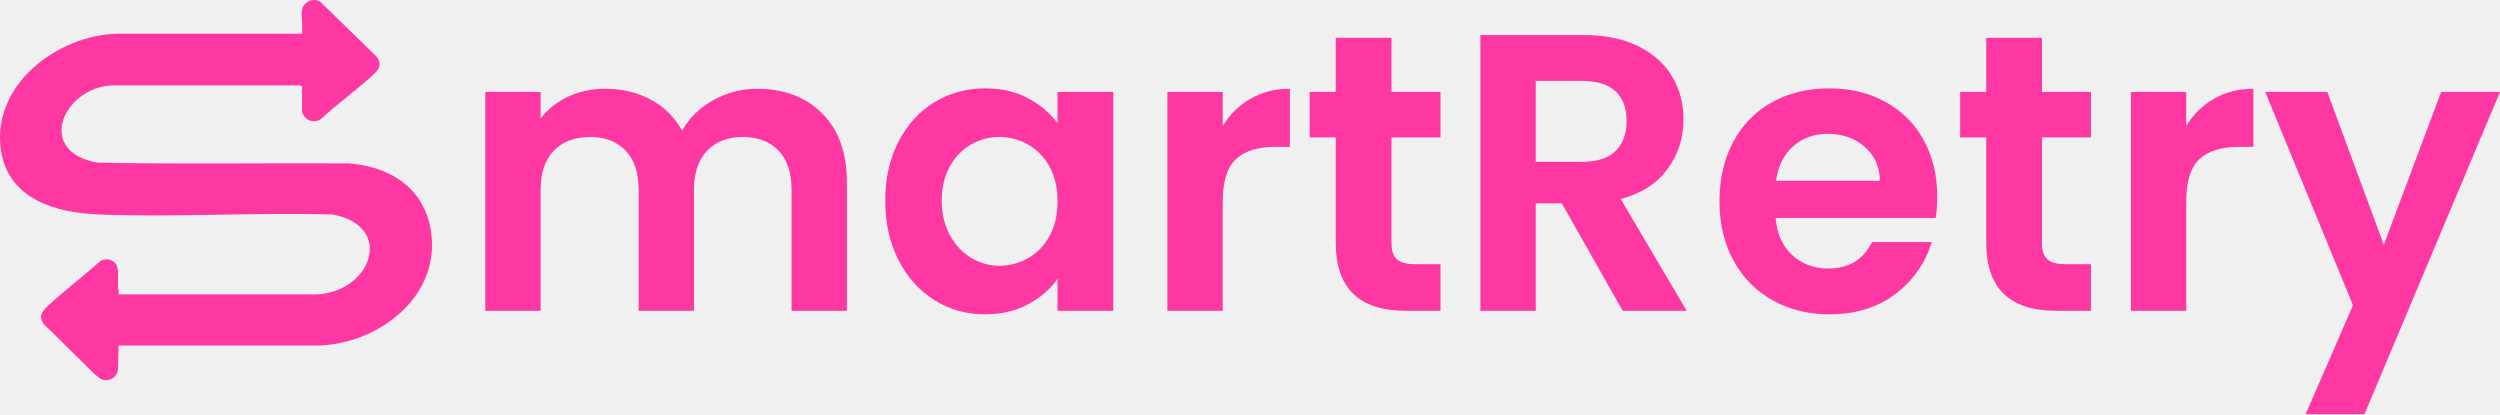
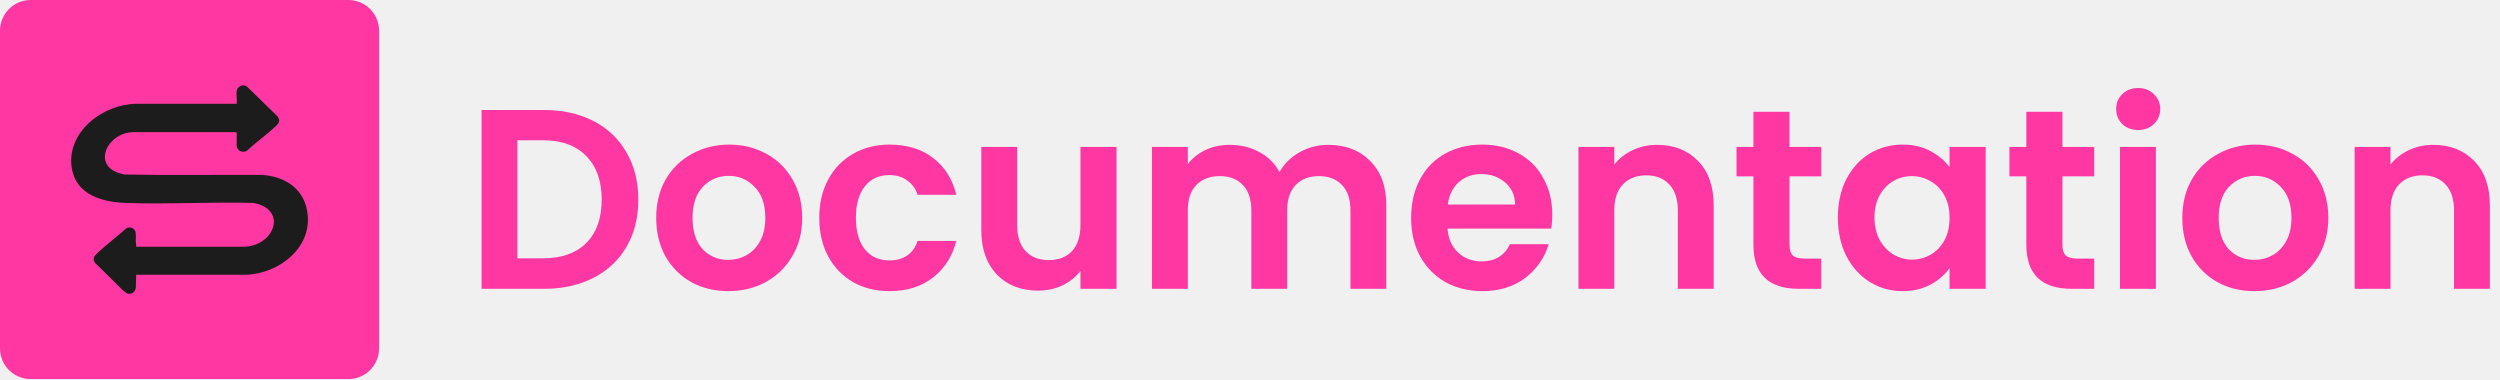
- <svg xmlns="http://www.w3.org/2000/svg" width="175" height="29" viewBox="0 0 175 29" fill="none">
-   <g clip-path="url(#clip0_1853_17155)">
-     <path d="M21.145 0.679C21.237 0.128 21.981 -0.207 22.441 0.145L26.36 3.966C26.742 4.475 26.567 4.815 26.158 5.199C24.994 6.289 23.628 7.248 22.458 8.344C22.126 8.562 21.664 8.526 21.384 8.246C21.325 8.187 21.144 7.903 21.144 7.836V6.047L20.99 5.978H8.232C4.561 5.788 2.282 10.622 6.852 11.387C12.693 11.503 18.545 11.405 24.389 11.438C27.161 11.626 29.557 13.041 30.119 15.909C31.044 20.62 26.578 24.088 22.243 24.189H8.301L8.256 25.865C8.204 26.449 7.54 26.807 7.032 26.506C6.674 26.295 5.898 25.464 5.547 25.127C4.718 24.332 3.923 23.497 3.085 22.711C2.677 22.165 2.91 21.831 3.332 21.434C4.501 20.333 5.847 19.336 7.044 18.256C7.426 18.055 7.898 18.143 8.13 18.518C8.358 18.886 8.23 19.56 8.254 20.005C8.265 20.2 8.335 20.399 8.301 20.606H22.242C26.066 20.359 27.6 15.796 23.27 15.015C17.859 14.861 12.335 15.217 6.935 15.015C3.968 14.905 0.629 13.98 0.08 10.594C-0.669 5.976 4.029 2.425 8.277 2.356H21.145C21.204 1.851 21.066 1.163 21.145 0.679Z" fill="#FE37A2" />
-     <path d="M57.554 7.943C58.707 9.096 59.283 10.703 59.283 12.768V21.755H55.41V13.294C55.41 12.096 55.106 11.178 54.497 10.542C53.889 9.906 53.059 9.588 52.008 9.588C50.956 9.588 50.121 9.906 49.504 10.542C48.887 11.178 48.577 12.096 48.577 13.294V21.755H44.704V13.294C44.704 12.096 44.4 11.178 43.791 10.542C43.183 9.906 42.353 9.588 41.302 9.588C40.251 9.588 39.388 9.906 38.771 10.542C38.153 11.178 37.844 12.096 37.844 13.294V21.755H33.971V6.436H37.844V8.289C38.342 7.644 38.981 7.136 39.766 6.768C40.55 6.4 41.412 6.215 42.353 6.215C43.551 6.215 44.621 6.469 45.562 6.975C46.502 7.482 47.23 8.206 47.747 9.146C48.245 8.261 48.968 7.552 49.919 7.017C50.868 6.483 51.897 6.215 53.004 6.215C54.885 6.215 56.401 6.79 57.554 7.943Z" fill="#FE37A2" />
-     <path d="M62.893 9.92C63.511 8.722 64.349 7.801 65.411 7.155C66.471 6.51 67.655 6.187 68.965 6.187C70.108 6.187 71.109 6.417 71.967 6.878C72.825 7.34 73.511 7.921 74.028 8.62V6.436H77.928V21.755H74.028V19.515C73.53 20.234 72.844 20.829 71.967 21.299C71.09 21.769 70.081 22.004 68.938 22.004C67.646 22.004 66.471 21.672 65.411 21.009C64.349 20.345 63.511 19.41 62.893 18.202C62.274 16.994 61.967 15.608 61.967 14.04C61.967 12.473 62.276 11.118 62.893 9.92ZM73.475 11.676C73.106 11.004 72.608 10.487 71.981 10.127C71.353 9.768 70.68 9.588 69.961 9.588C69.242 9.588 68.578 9.765 67.969 10.114C67.361 10.464 66.866 10.976 66.49 11.648C66.111 12.322 65.922 13.119 65.922 14.04C65.922 14.961 66.111 15.768 66.49 16.46C66.868 17.151 67.364 17.682 67.983 18.05C68.601 18.42 69.259 18.603 69.961 18.603C70.663 18.603 71.353 18.423 71.981 18.064C72.607 17.704 73.105 17.189 73.475 16.515C73.843 15.843 74.028 15.036 74.028 14.096C74.028 13.155 73.843 12.35 73.475 11.676Z" fill="#FE37A2" />
-     <path d="M87.541 6.906C88.344 6.445 89.26 6.215 90.294 6.215V10.28H89.27C88.053 10.28 87.135 10.566 86.518 11.137C85.901 11.709 85.591 12.704 85.591 14.123V21.755H81.718V6.436H85.591V8.814C86.089 8.004 86.739 7.368 87.541 6.906Z" fill="#FE37A2" />
-     <path d="M97.404 9.616V17.027C97.404 17.543 97.528 17.917 97.777 18.147C98.026 18.377 98.446 18.492 99.036 18.492H100.834V21.755H98.4C95.135 21.755 93.503 20.17 93.503 16.999V9.616H91.677V6.436H93.503V2.648H97.404V6.436H100.834V9.616H97.404Z" fill="#FE37A2" />
-     <path d="M113.587 21.755L109.327 14.234H107.501V21.755H103.628V2.454H110.876C112.37 2.454 113.642 2.717 114.693 3.242C115.745 3.768 116.533 4.478 117.059 5.371C117.584 6.265 117.847 7.266 117.847 8.372C117.847 9.644 117.479 10.791 116.74 11.814C116.002 12.837 114.906 13.543 113.448 13.93L118.068 21.755H113.587ZM107.501 11.33H110.737C111.789 11.33 112.572 11.078 113.089 10.57C113.606 10.064 113.863 9.358 113.863 8.455C113.863 7.551 113.604 6.884 113.089 6.395C112.572 5.905 111.789 5.662 110.737 5.662H107.501V11.33Z" fill="#FE37A2" />
-     <path d="M135.496 15.257H124.293C124.384 16.363 124.772 17.231 125.454 17.856C126.136 18.484 126.976 18.796 127.972 18.796C129.41 18.796 130.434 18.179 131.043 16.944H135.22C134.777 18.42 133.928 19.631 132.675 20.58C131.421 21.53 129.881 22.004 128.055 22.004C126.58 22.004 125.256 21.677 124.085 21.022C122.915 20.367 122.002 19.443 121.346 18.243C120.691 17.046 120.364 15.663 120.364 14.096C120.364 12.528 120.688 11.12 121.333 9.92C121.978 8.722 122.882 7.801 124.044 7.155C125.206 6.51 126.542 6.187 128.055 6.187C129.568 6.187 130.816 6.502 131.969 7.127C133.122 7.755 134.016 8.643 134.653 9.796C135.289 10.948 135.607 12.271 135.607 13.764C135.607 14.317 135.571 14.815 135.496 15.257ZM131.596 12.658C131.577 11.662 131.217 10.866 130.517 10.266C129.815 9.668 128.957 9.367 127.944 9.367C126.985 9.367 126.177 9.657 125.524 10.238C124.868 10.819 124.467 11.626 124.32 12.658H131.596Z" fill="#FE37A2" />
-     <path d="M142.938 9.616V17.027C142.938 17.543 143.062 17.917 143.311 18.147C143.56 18.377 143.98 18.492 144.57 18.492H146.368V21.755H143.934C140.669 21.755 139.037 20.17 139.037 16.999V9.616H137.212V6.436H139.037V2.648H142.938V6.436H146.368V9.616H142.938Z" fill="#FE37A2" />
-     <path d="M154.985 6.906C155.788 6.445 156.704 6.215 157.738 6.215V10.28H156.714C155.497 10.28 154.579 10.566 153.962 11.137C153.345 11.709 153.035 12.704 153.035 14.123V21.755H149.162V6.436H153.035V8.814C153.533 8.004 154.183 7.368 154.985 6.906Z" fill="#FE37A2" />
-     <path d="M175 6.436L165.511 29H161.39L164.709 21.368L158.568 6.436H162.911L166.867 17.137L170.878 6.436H175Z" fill="#FE37A2" />
-   </g>
-   <defs>
-     <clipPath id="clip0_1853_17155">
-       <rect width="175" height="29" fill="white" />
-     </clipPath>
-   </defs>
+ <svg xmlns="http://www.w3.org/2000/svg" width="244" height="37" viewBox="0 0 244 37" fill="none">
+   <rect width="37" height="37" rx="3" fill="#FE37A2" />
+   <path d="M23.103 8.847C23.173 8.426 23.741 8.169 24.093 8.439L27.087 11.36C27.379 11.748 27.246 12.008 26.933 12.302C26.044 13.135 25 13.868 24.106 14.706C23.852 14.872 23.499 14.845 23.285 14.63C23.24 14.586 23.102 14.369 23.102 14.318V12.95L22.984 12.897H13.236C10.432 12.752 8.691 16.447 12.182 17.032C16.645 17.121 21.116 17.045 25.581 17.07C27.699 17.215 29.53 18.296 29.959 20.488C30.666 24.089 27.254 26.741 23.942 26.817H13.289L13.255 28.099C13.215 28.545 12.708 28.819 12.319 28.589C12.046 28.427 11.453 27.792 11.185 27.534C10.552 26.927 9.944 26.289 9.303 25.688C8.992 25.27 9.17 25.015 9.492 24.711C10.385 23.87 11.415 23.108 12.329 22.282C12.621 22.129 12.981 22.196 13.158 22.483C13.333 22.764 13.235 23.279 13.253 23.619C13.261 23.768 13.316 23.92 13.289 24.079H23.941C26.863 23.89 28.035 20.402 24.727 19.805C20.592 19.688 16.371 19.96 12.245 19.805C9.979 19.721 7.428 19.014 7.008 16.426C6.436 12.896 10.025 10.181 13.271 10.129H23.103C23.148 9.743 23.042 9.217 23.103 8.847Z" fill="#1C1C1C" />
+   <path d="M237.487 14.137C239.137 14.137 240.471 14.662 241.487 15.713C242.504 16.746 243.012 18.196 243.012 20.062V28.188H239.512V20.538C239.512 19.438 239.237 18.596 238.688 18.012C238.138 17.413 237.388 17.113 236.438 17.113C235.471 17.113 234.704 17.413 234.137 18.012C233.587 18.596 233.312 19.438 233.312 20.538V28.188H229.812V14.338H233.312V16.062C233.779 15.463 234.371 14.996 235.087 14.662C235.821 14.312 236.621 14.137 237.487 14.137Z" fill="#FE37A2" />
+   <path d="M220.02 28.413C218.687 28.413 217.487 28.121 216.42 27.538C215.353 26.938 214.512 26.096 213.895 25.012C213.295 23.929 212.995 22.679 212.995 21.262C212.995 19.846 213.303 18.596 213.92 17.512C214.553 16.429 215.412 15.596 216.495 15.012C217.578 14.412 218.787 14.113 220.12 14.113C221.453 14.113 222.662 14.412 223.745 15.012C224.828 15.596 225.678 16.429 226.295 17.512C226.928 18.596 227.245 19.846 227.245 21.262C227.245 22.679 226.92 23.929 226.27 25.012C225.637 26.096 224.77 26.938 223.67 27.538C222.587 28.121 221.37 28.413 220.02 28.413ZM220.02 25.363C220.653 25.363 221.245 25.212 221.795 24.913C222.362 24.596 222.812 24.129 223.145 23.512C223.478 22.896 223.645 22.146 223.645 21.262C223.645 19.946 223.295 18.938 222.595 18.238C221.912 17.521 221.07 17.163 220.07 17.163C219.07 17.163 218.228 17.521 217.545 18.238C216.878 18.938 216.545 19.946 216.545 21.262C216.545 22.579 216.87 23.596 217.52 24.312C218.187 25.012 219.02 25.363 220.02 25.363Z" fill="#FE37A2" />
+   <path d="M208.687 12.688C208.07 12.688 207.554 12.496 207.137 12.113C206.737 11.713 206.537 11.221 206.537 10.637C206.537 10.054 206.737 9.571 207.137 9.188C207.554 8.787 208.07 8.588 208.687 8.588C209.304 8.588 209.812 8.787 210.212 9.188C210.629 9.571 210.837 10.054 210.837 10.637C210.837 11.221 210.629 11.713 210.212 12.113C209.812 12.496 209.304 12.688 208.687 12.688ZM210.412 14.338V28.188H206.912V14.338H210.412Z" fill="#FE37A2" />
+   <path d="M201.295 17.212V23.913C201.295 24.379 201.403 24.721 201.62 24.938C201.853 25.137 202.236 25.238 202.77 25.238H204.395V28.188H202.195C199.245 28.188 197.77 26.754 197.77 23.887V17.212H196.12V14.338H197.77V10.912H201.295V14.338H204.395V17.212H201.295Z" fill="#FE37A2" />
+   <path d="M179.376 21.212C179.376 19.812 179.651 18.571 180.201 17.488C180.768 16.404 181.526 15.571 182.476 14.988C183.443 14.404 184.518 14.113 185.701 14.113C186.735 14.113 187.635 14.321 188.401 14.738C189.185 15.154 189.81 15.679 190.276 16.312V14.338H193.801V28.188H190.276V26.163C189.826 26.812 189.201 27.354 188.401 27.788C187.618 28.204 186.71 28.413 185.676 28.413C184.51 28.413 183.443 28.113 182.476 27.512C181.526 26.913 180.768 26.071 180.201 24.988C179.651 23.887 179.376 22.629 179.376 21.212ZM190.276 21.262C190.276 20.413 190.11 19.688 189.776 19.087C189.443 18.471 188.993 18.004 188.426 17.688C187.86 17.354 187.251 17.188 186.601 17.188C185.951 17.188 185.351 17.346 184.801 17.663C184.251 17.979 183.801 18.446 183.451 19.062C183.118 19.663 182.951 20.379 182.951 21.212C182.951 22.046 183.118 22.779 183.451 23.413C183.801 24.029 184.251 24.504 184.801 24.837C185.368 25.171 185.968 25.337 186.601 25.337C187.251 25.337 187.86 25.179 188.426 24.863C188.993 24.529 189.443 24.062 189.776 23.462C190.11 22.846 190.276 22.113 190.276 21.262Z" fill="#FE37A2" />
+   <path d="M174.659 17.212V23.913C174.659 24.379 174.767 24.721 174.984 24.938C175.217 25.137 175.601 25.238 176.134 25.238H177.759V28.188H175.559C172.609 28.188 171.134 26.754 171.134 23.887V17.212H169.484V14.338H171.134V10.912H174.659V14.338H177.759V17.212H174.659Z" fill="#FE37A2" />
+   <path d="M161.731 14.137C163.381 14.137 164.714 14.662 165.731 15.713C166.747 16.746 167.256 18.196 167.256 20.062V28.188H163.756V20.538C163.756 19.438 163.481 18.596 162.931 18.012C162.381 17.413 161.631 17.113 160.681 17.113C159.714 17.113 158.947 17.413 158.381 18.012C157.831 18.596 157.556 19.438 157.556 20.538V28.188H154.056V14.338H157.556V16.062C158.022 15.463 158.614 14.996 159.331 14.662C160.064 14.312 160.864 14.137 161.731 14.137Z" fill="#FE37A2" />
+   <path d="M151.501 20.962C151.501 21.462 151.468 21.913 151.401 22.312H141.276C141.359 23.312 141.709 24.096 142.326 24.663C142.943 25.229 143.701 25.512 144.601 25.512C145.901 25.512 146.826 24.954 147.376 23.837H151.151C150.751 25.171 149.984 26.271 148.851 27.137C147.718 27.988 146.326 28.413 144.676 28.413C143.343 28.413 142.143 28.121 141.076 27.538C140.026 26.938 139.201 26.096 138.601 25.012C138.018 23.929 137.726 22.679 137.726 21.262C137.726 19.829 138.018 18.571 138.601 17.488C139.184 16.404 140.001 15.571 141.051 14.988C142.101 14.404 143.309 14.113 144.676 14.113C145.993 14.113 147.168 14.396 148.201 14.963C149.251 15.529 150.059 16.337 150.626 17.387C151.209 18.421 151.501 19.613 151.501 20.962ZM147.876 19.962C147.859 19.062 147.534 18.346 146.901 17.812C146.268 17.262 145.493 16.988 144.576 16.988C143.709 16.988 142.976 17.254 142.376 17.788C141.793 18.304 141.434 19.029 141.301 19.962H147.876Z" fill="#FE37A2" />
+   <path d="M129.63 14.137C131.33 14.137 132.696 14.662 133.73 15.713C134.78 16.746 135.305 18.196 135.305 20.062V28.188H131.805V20.538C131.805 19.454 131.53 18.629 130.98 18.062C130.43 17.479 129.68 17.188 128.73 17.188C127.78 17.188 127.021 17.479 126.455 18.062C125.905 18.629 125.63 19.454 125.63 20.538V28.188H122.13V20.538C122.13 19.454 121.855 18.629 121.305 18.062C120.755 17.479 120.005 17.188 119.055 17.188C118.088 17.188 117.321 17.479 116.755 18.062C116.205 18.629 115.93 19.454 115.93 20.538V28.188H112.43V14.338H115.93V16.012C116.38 15.429 116.955 14.971 117.655 14.637C118.371 14.304 119.155 14.137 120.005 14.137C121.088 14.137 122.055 14.371 122.905 14.838C123.755 15.287 124.413 15.938 124.88 16.788C125.33 15.988 125.98 15.346 126.83 14.863C127.696 14.379 128.63 14.137 129.63 14.137Z" fill="#FE37A2" />
+   <path d="M108.976 14.338V28.188H105.451V26.438C105.001 27.038 104.41 27.512 103.676 27.863C102.96 28.196 102.176 28.363 101.326 28.363C100.243 28.363 99.285 28.137 98.451 27.688C97.618 27.221 96.96 26.546 96.476 25.663C96.01 24.762 95.776 23.696 95.776 22.462V14.338H99.276V21.962C99.276 23.062 99.551 23.913 100.101 24.512C100.651 25.096 101.401 25.387 102.351 25.387C103.318 25.387 104.076 25.096 104.626 24.512C105.176 23.913 105.451 23.062 105.451 21.962V14.338H108.976Z" fill="#FE37A2" />
+   <path d="M79.962 21.262C79.962 19.829 80.254 18.579 80.837 17.512C81.421 16.429 82.229 15.596 83.262 15.012C84.296 14.412 85.479 14.113 86.812 14.113C88.529 14.113 89.946 14.546 91.062 15.412C92.196 16.262 92.954 17.462 93.337 19.012H89.562C89.362 18.413 89.021 17.946 88.537 17.613C88.071 17.262 87.487 17.087 86.787 17.087C85.787 17.087 84.996 17.454 84.412 18.188C83.829 18.904 83.537 19.929 83.537 21.262C83.537 22.579 83.829 23.604 84.412 24.337C84.996 25.054 85.787 25.413 86.787 25.413C88.204 25.413 89.129 24.779 89.562 23.512H93.337C92.954 25.012 92.196 26.204 91.062 27.087C89.929 27.971 88.512 28.413 86.812 28.413C85.479 28.413 84.296 28.121 83.262 27.538C82.229 26.938 81.421 26.104 80.837 25.038C80.254 23.954 79.962 22.696 79.962 21.262Z" fill="#FE37A2" />
+   <path d="M71.07 28.413C69.737 28.413 68.537 28.121 67.47 27.538C66.403 26.938 65.562 26.096 64.945 25.012C64.345 23.929 64.045 22.679 64.045 21.262C64.045 19.846 64.353 18.596 64.97 17.512C65.603 16.429 66.462 15.596 67.545 15.012C68.628 14.412 69.837 14.113 71.17 14.113C72.503 14.113 73.712 14.412 74.795 15.012C75.878 15.596 76.728 16.429 77.345 17.512C77.978 18.596 78.295 19.846 78.295 21.262C78.295 22.679 77.97 23.929 77.32 25.012C76.687 26.096 75.82 26.938 74.72 27.538C73.637 28.121 72.42 28.413 71.07 28.413ZM71.07 25.363C71.703 25.363 72.295 25.212 72.845 24.913C73.412 24.596 73.862 24.129 74.195 23.512C74.528 22.896 74.695 22.146 74.695 21.262C74.695 19.946 74.345 18.938 73.645 18.238C72.962 17.521 72.12 17.163 71.12 17.163C70.12 17.163 69.278 17.521 68.595 18.238C67.928 18.938 67.595 19.946 67.595 21.262C67.595 22.579 67.92 23.596 68.57 24.312C69.237 25.012 70.07 25.363 71.07 25.363Z" fill="#FE37A2" />
+   <path d="M53.1 10.738C54.933 10.738 56.542 11.096 57.925 11.812C59.325 12.529 60.4 13.554 61.15 14.887C61.917 16.204 62.3 17.738 62.3 19.488C62.3 21.238 61.917 22.771 61.15 24.087C60.4 25.387 59.325 26.396 57.925 27.113C56.542 27.829 54.933 28.188 53.1 28.188H47V10.738H53.1ZM52.975 25.212C54.808 25.212 56.225 24.712 57.225 23.712C58.225 22.712 58.725 21.304 58.725 19.488C58.725 17.671 58.225 16.254 57.225 15.238C56.225 14.204 54.808 13.688 52.975 13.688H50.5V25.212H52.975Z" fill="#FE37A2" />
</svg>
